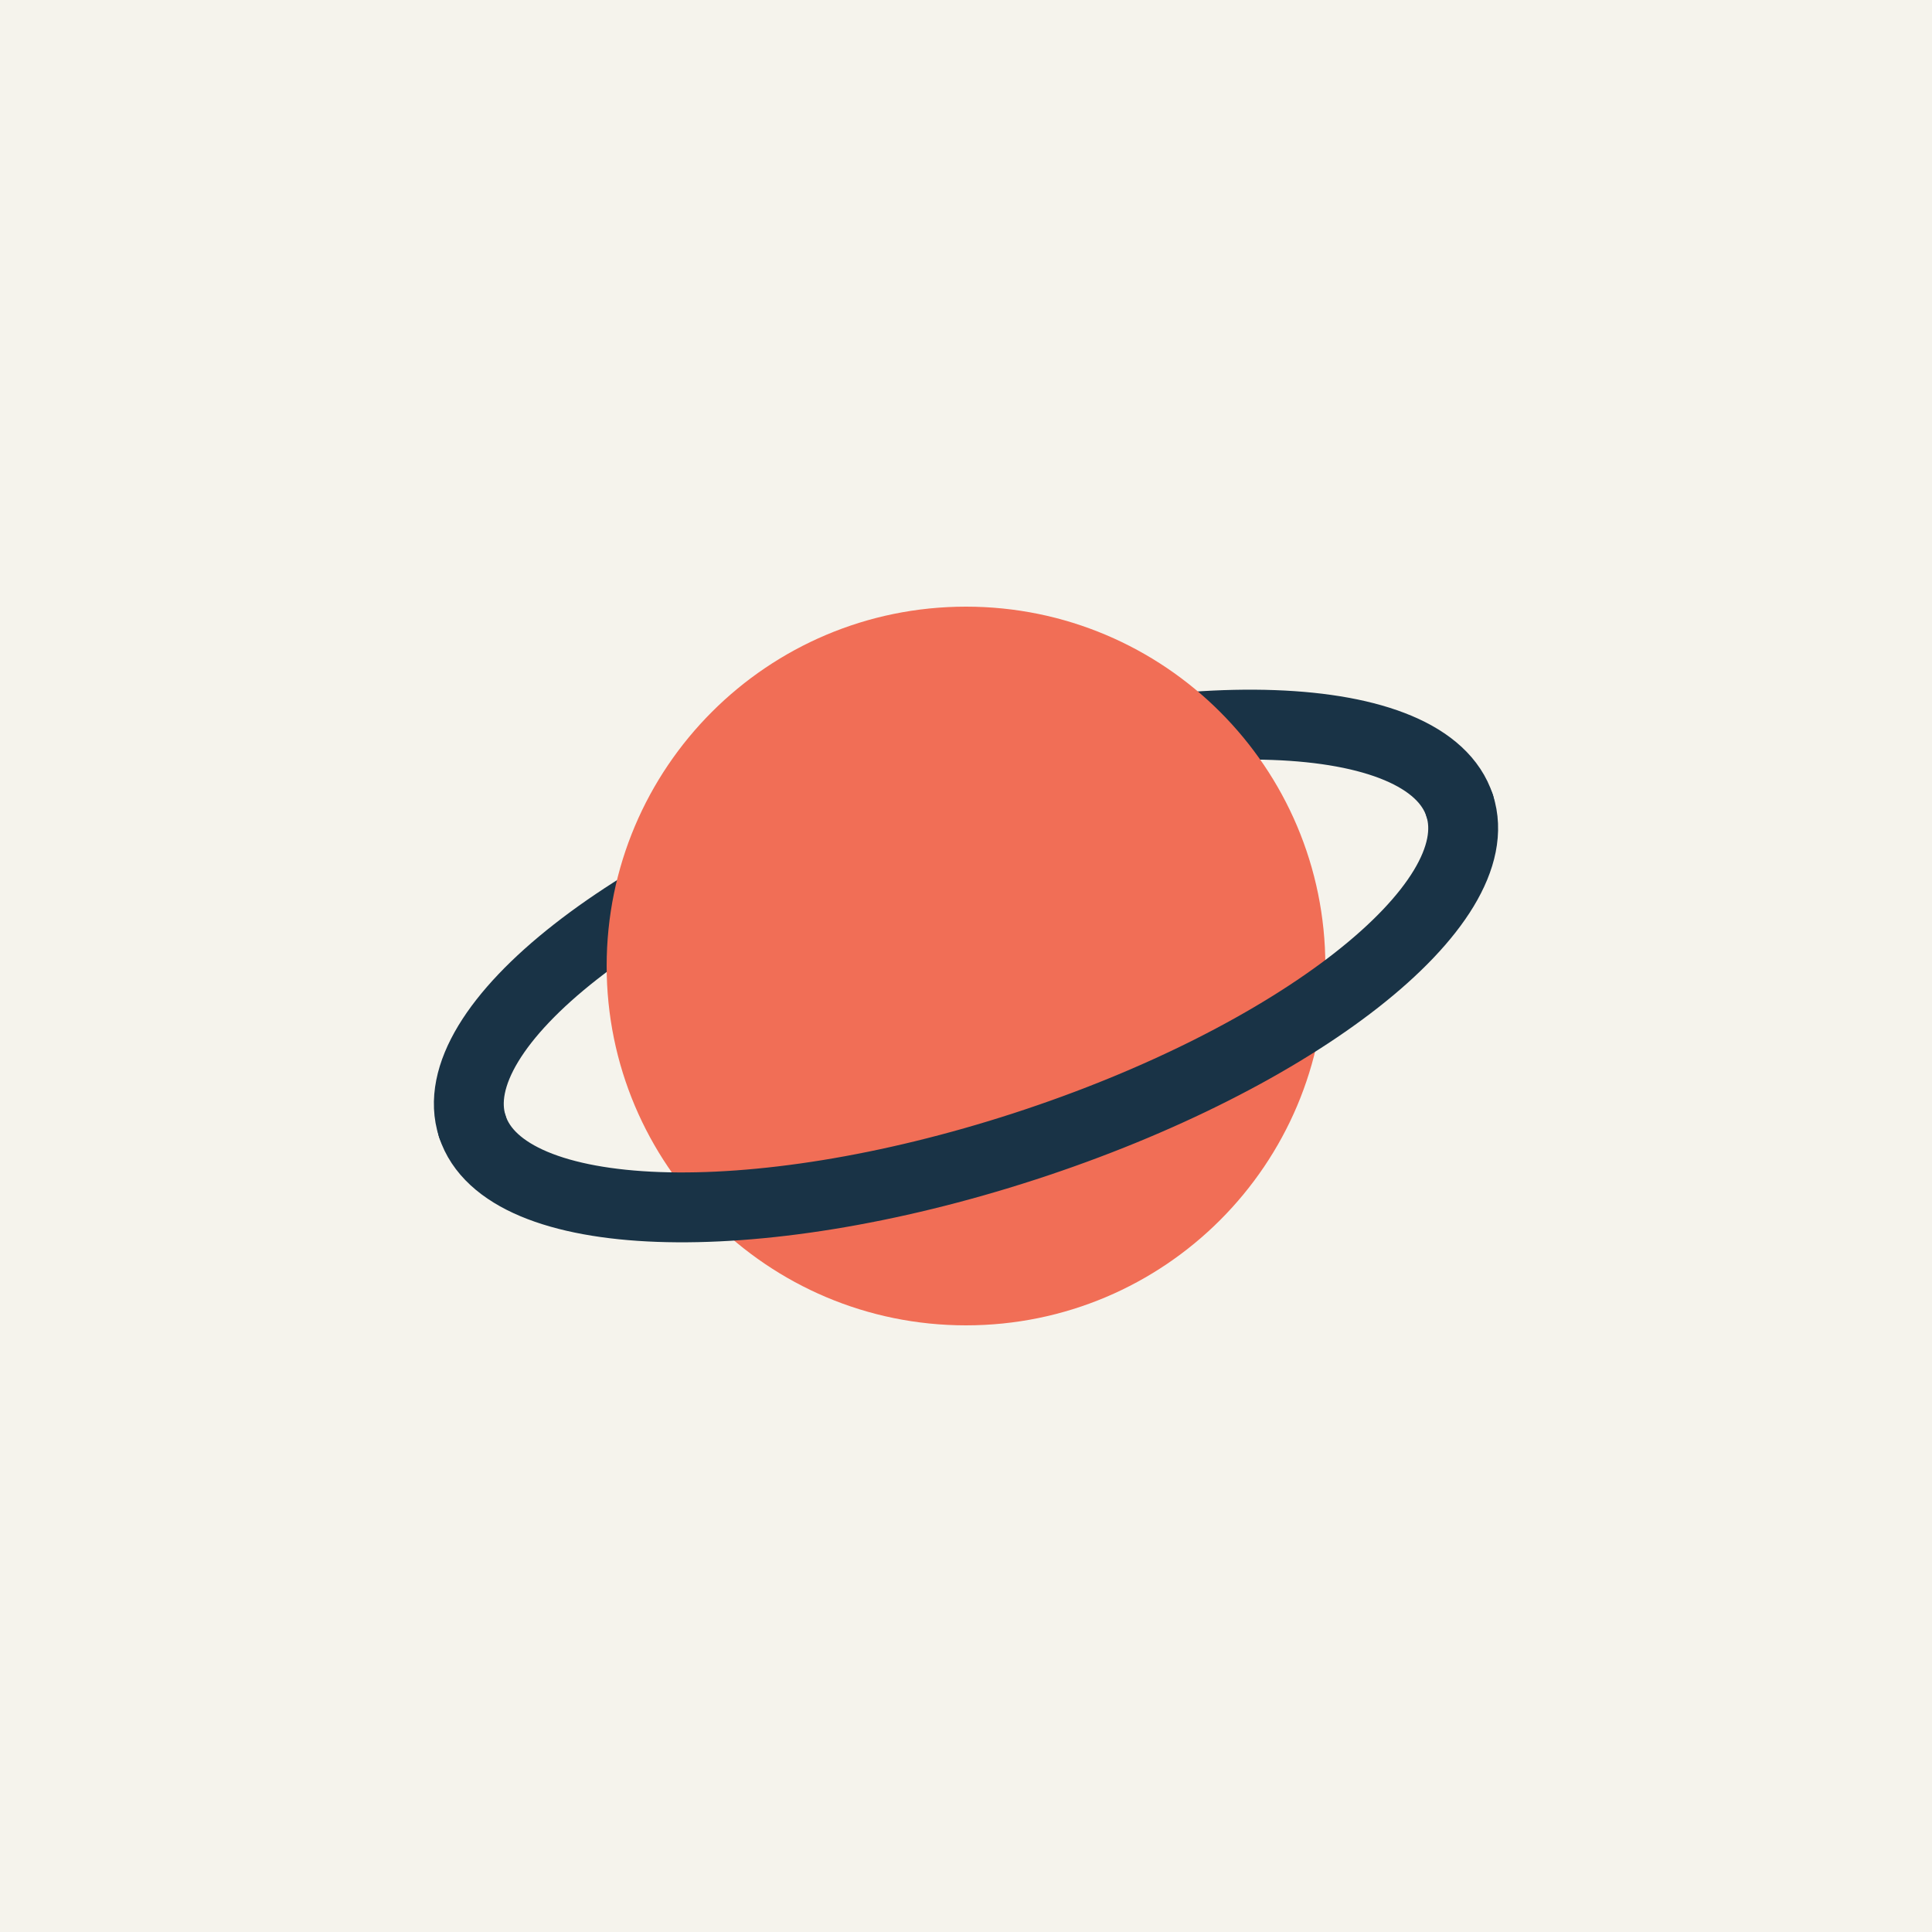
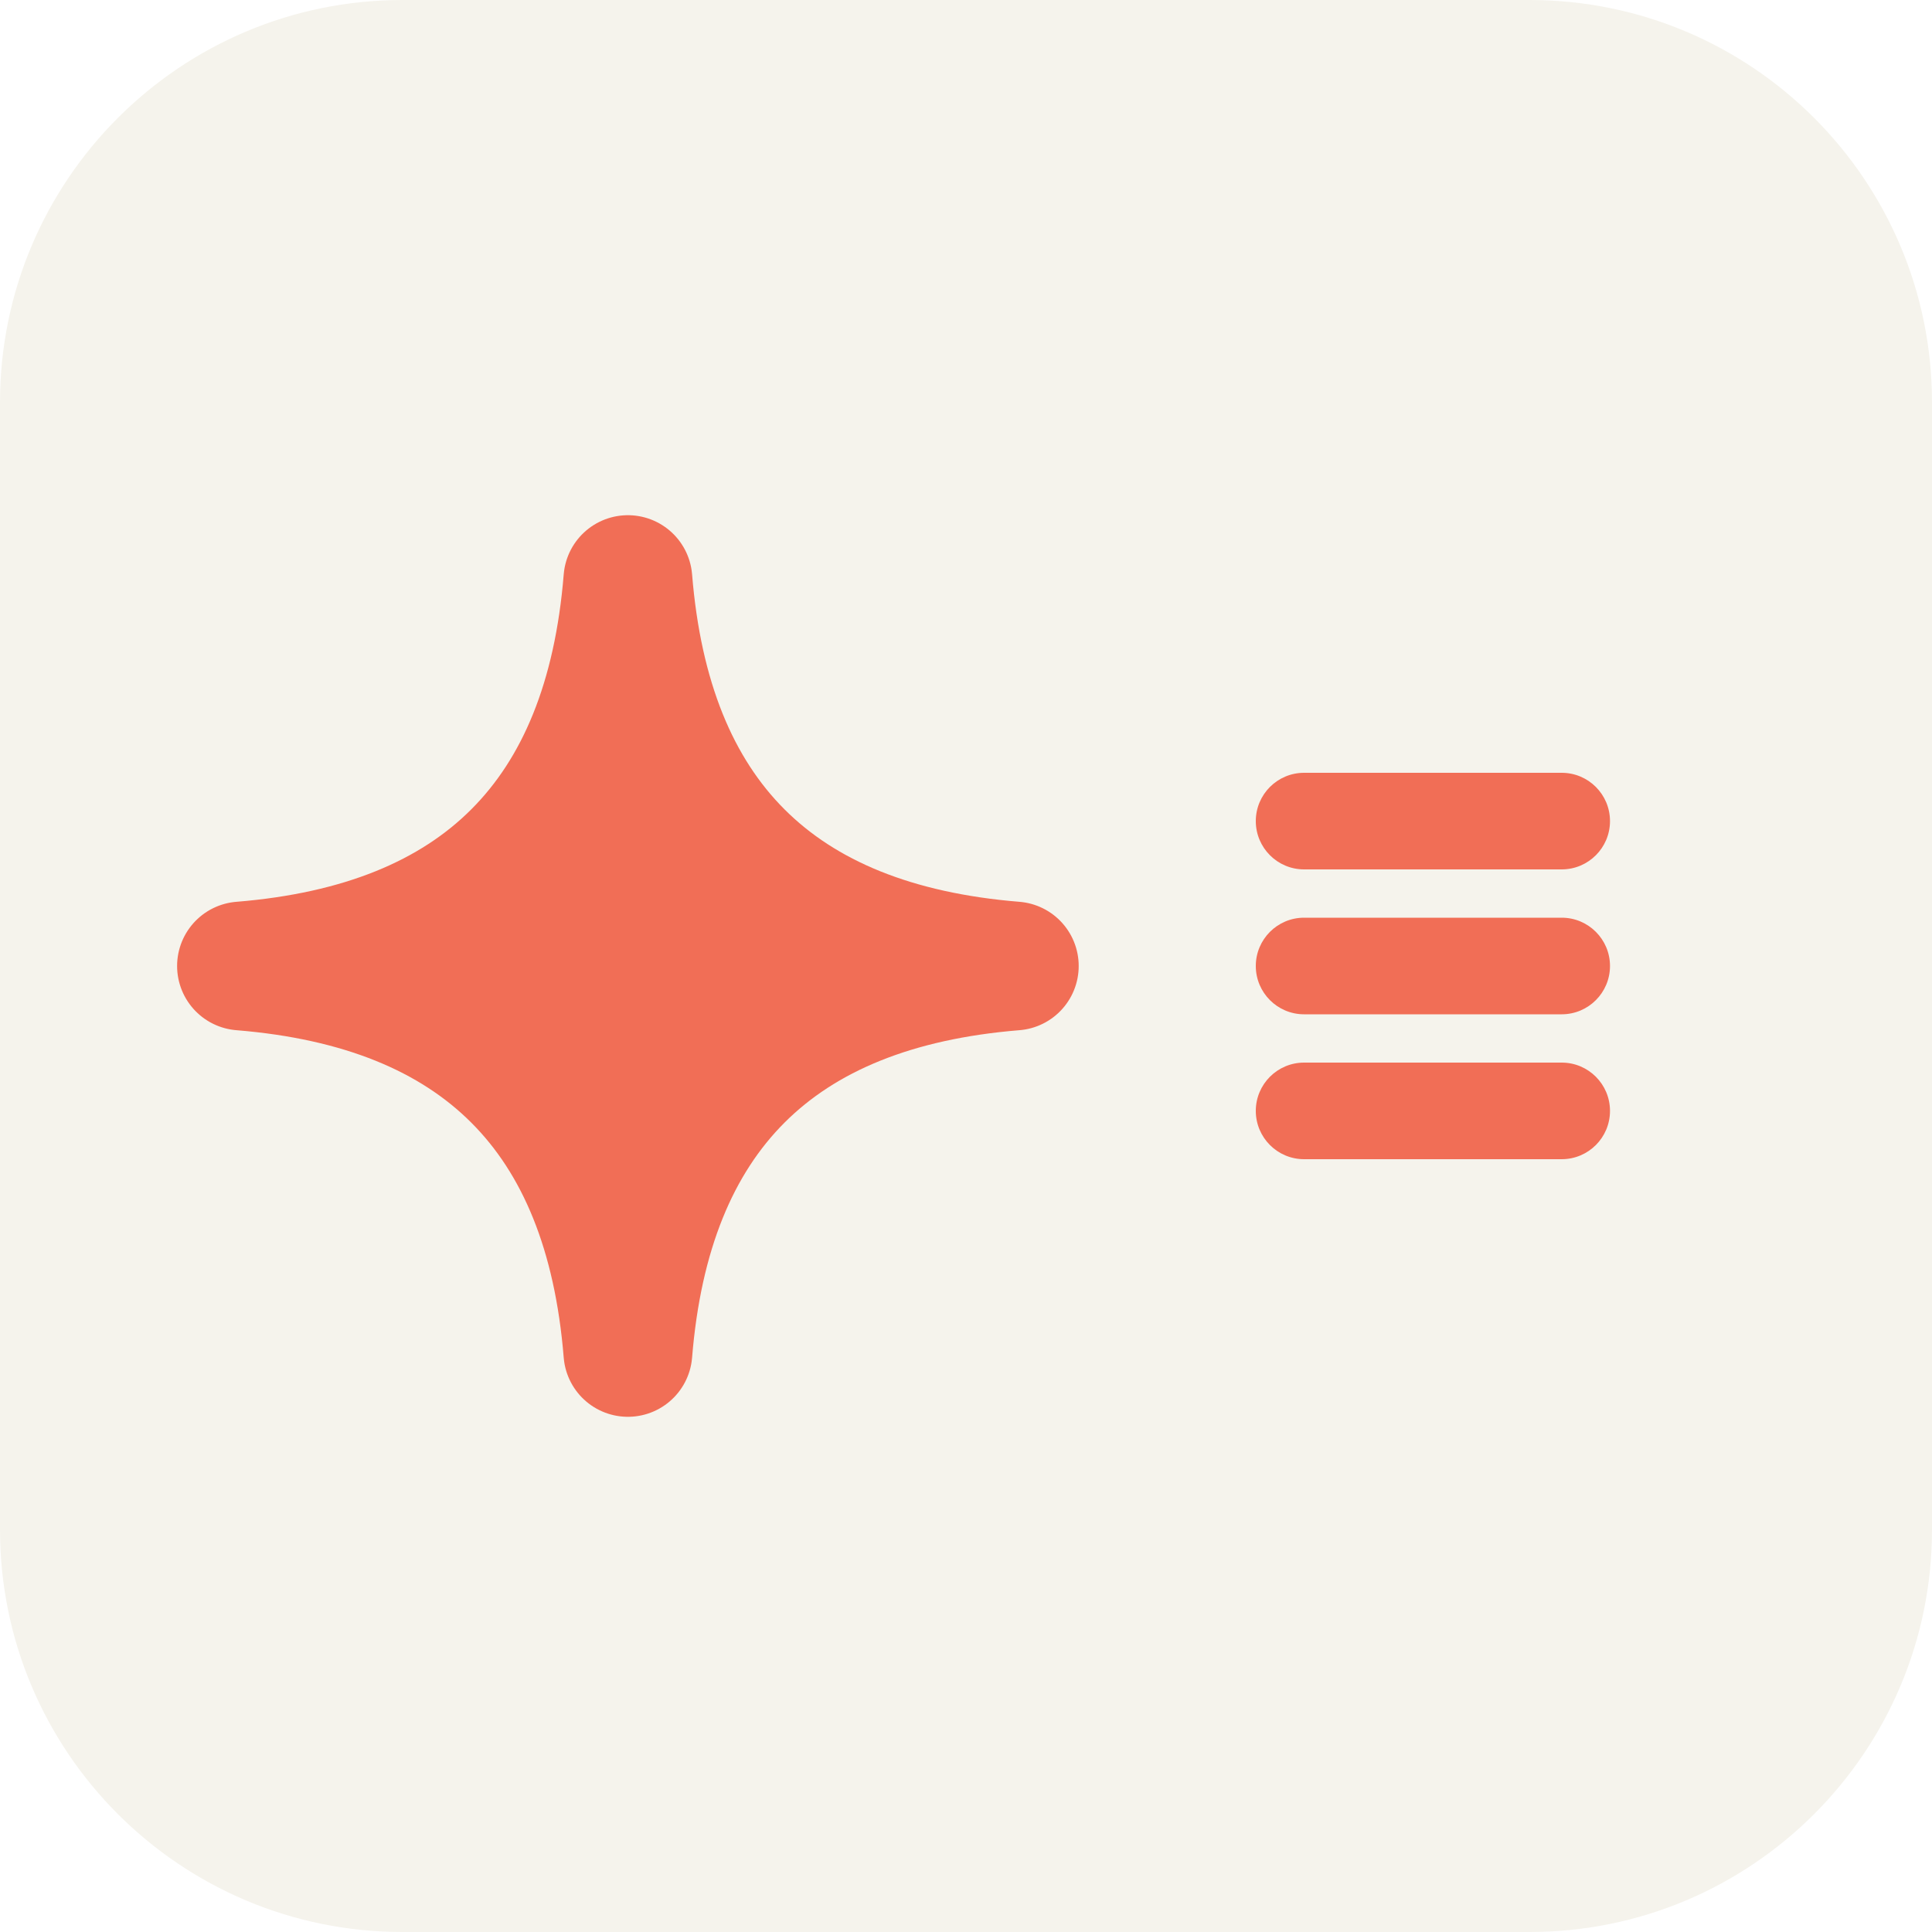
- <svg xmlns="http://www.w3.org/2000/svg" viewBox="0 0 240 240" role="img" aria-label="Starlog logo">
-   <rect width="240" height="240" fill="#f5f3ec" />
-   <g transform="translate(120 120) scale(0.62) translate(-120 -120)">
-     <g transform="rotate(-18 120 120)" fill="none" stroke="#193346" stroke-width="14" stroke-linecap="round">
-       <path d="M 16 120 A 104 38 0 0 1 224 120" />
-     </g>
-     <circle cx="120" cy="120" r="72" fill="#F16E56" />
-     <g transform="rotate(-18 120 120)" fill="none" stroke="#193346" stroke-width="14" stroke-linecap="round">
-       <path d="M 16 120 A 104 38 0 0 0 224 120" />
+ <svg xmlns="http://www.w3.org/2000/svg" viewBox="0 0 96 96" role="img" aria-label="Starlog logo">
+   <rect width="96" height="96" rx="20" fill="#f5f3ec" />
+   <g transform="translate(0 22.4) scale(0.8)">
+     <g fill="#F16E56">
+       <path d="M39,8 Q40.8,30.2 63,32 Q40.8,33.8 39,56 Q37.2,33.8 15,32 Q37.2,30.2 39,8 Z" fill="#F16E56" stroke="#F16E56" stroke-width="8" stroke-linejoin="round" />
+       <rect x="78" y="20" width="22" height="6" rx="3" />
+       <rect x="78" y="29" width="22" height="6" rx="3" />
+       <rect x="78" y="38" width="22" height="6" rx="3" />
    </g>
  </g>
</svg>
